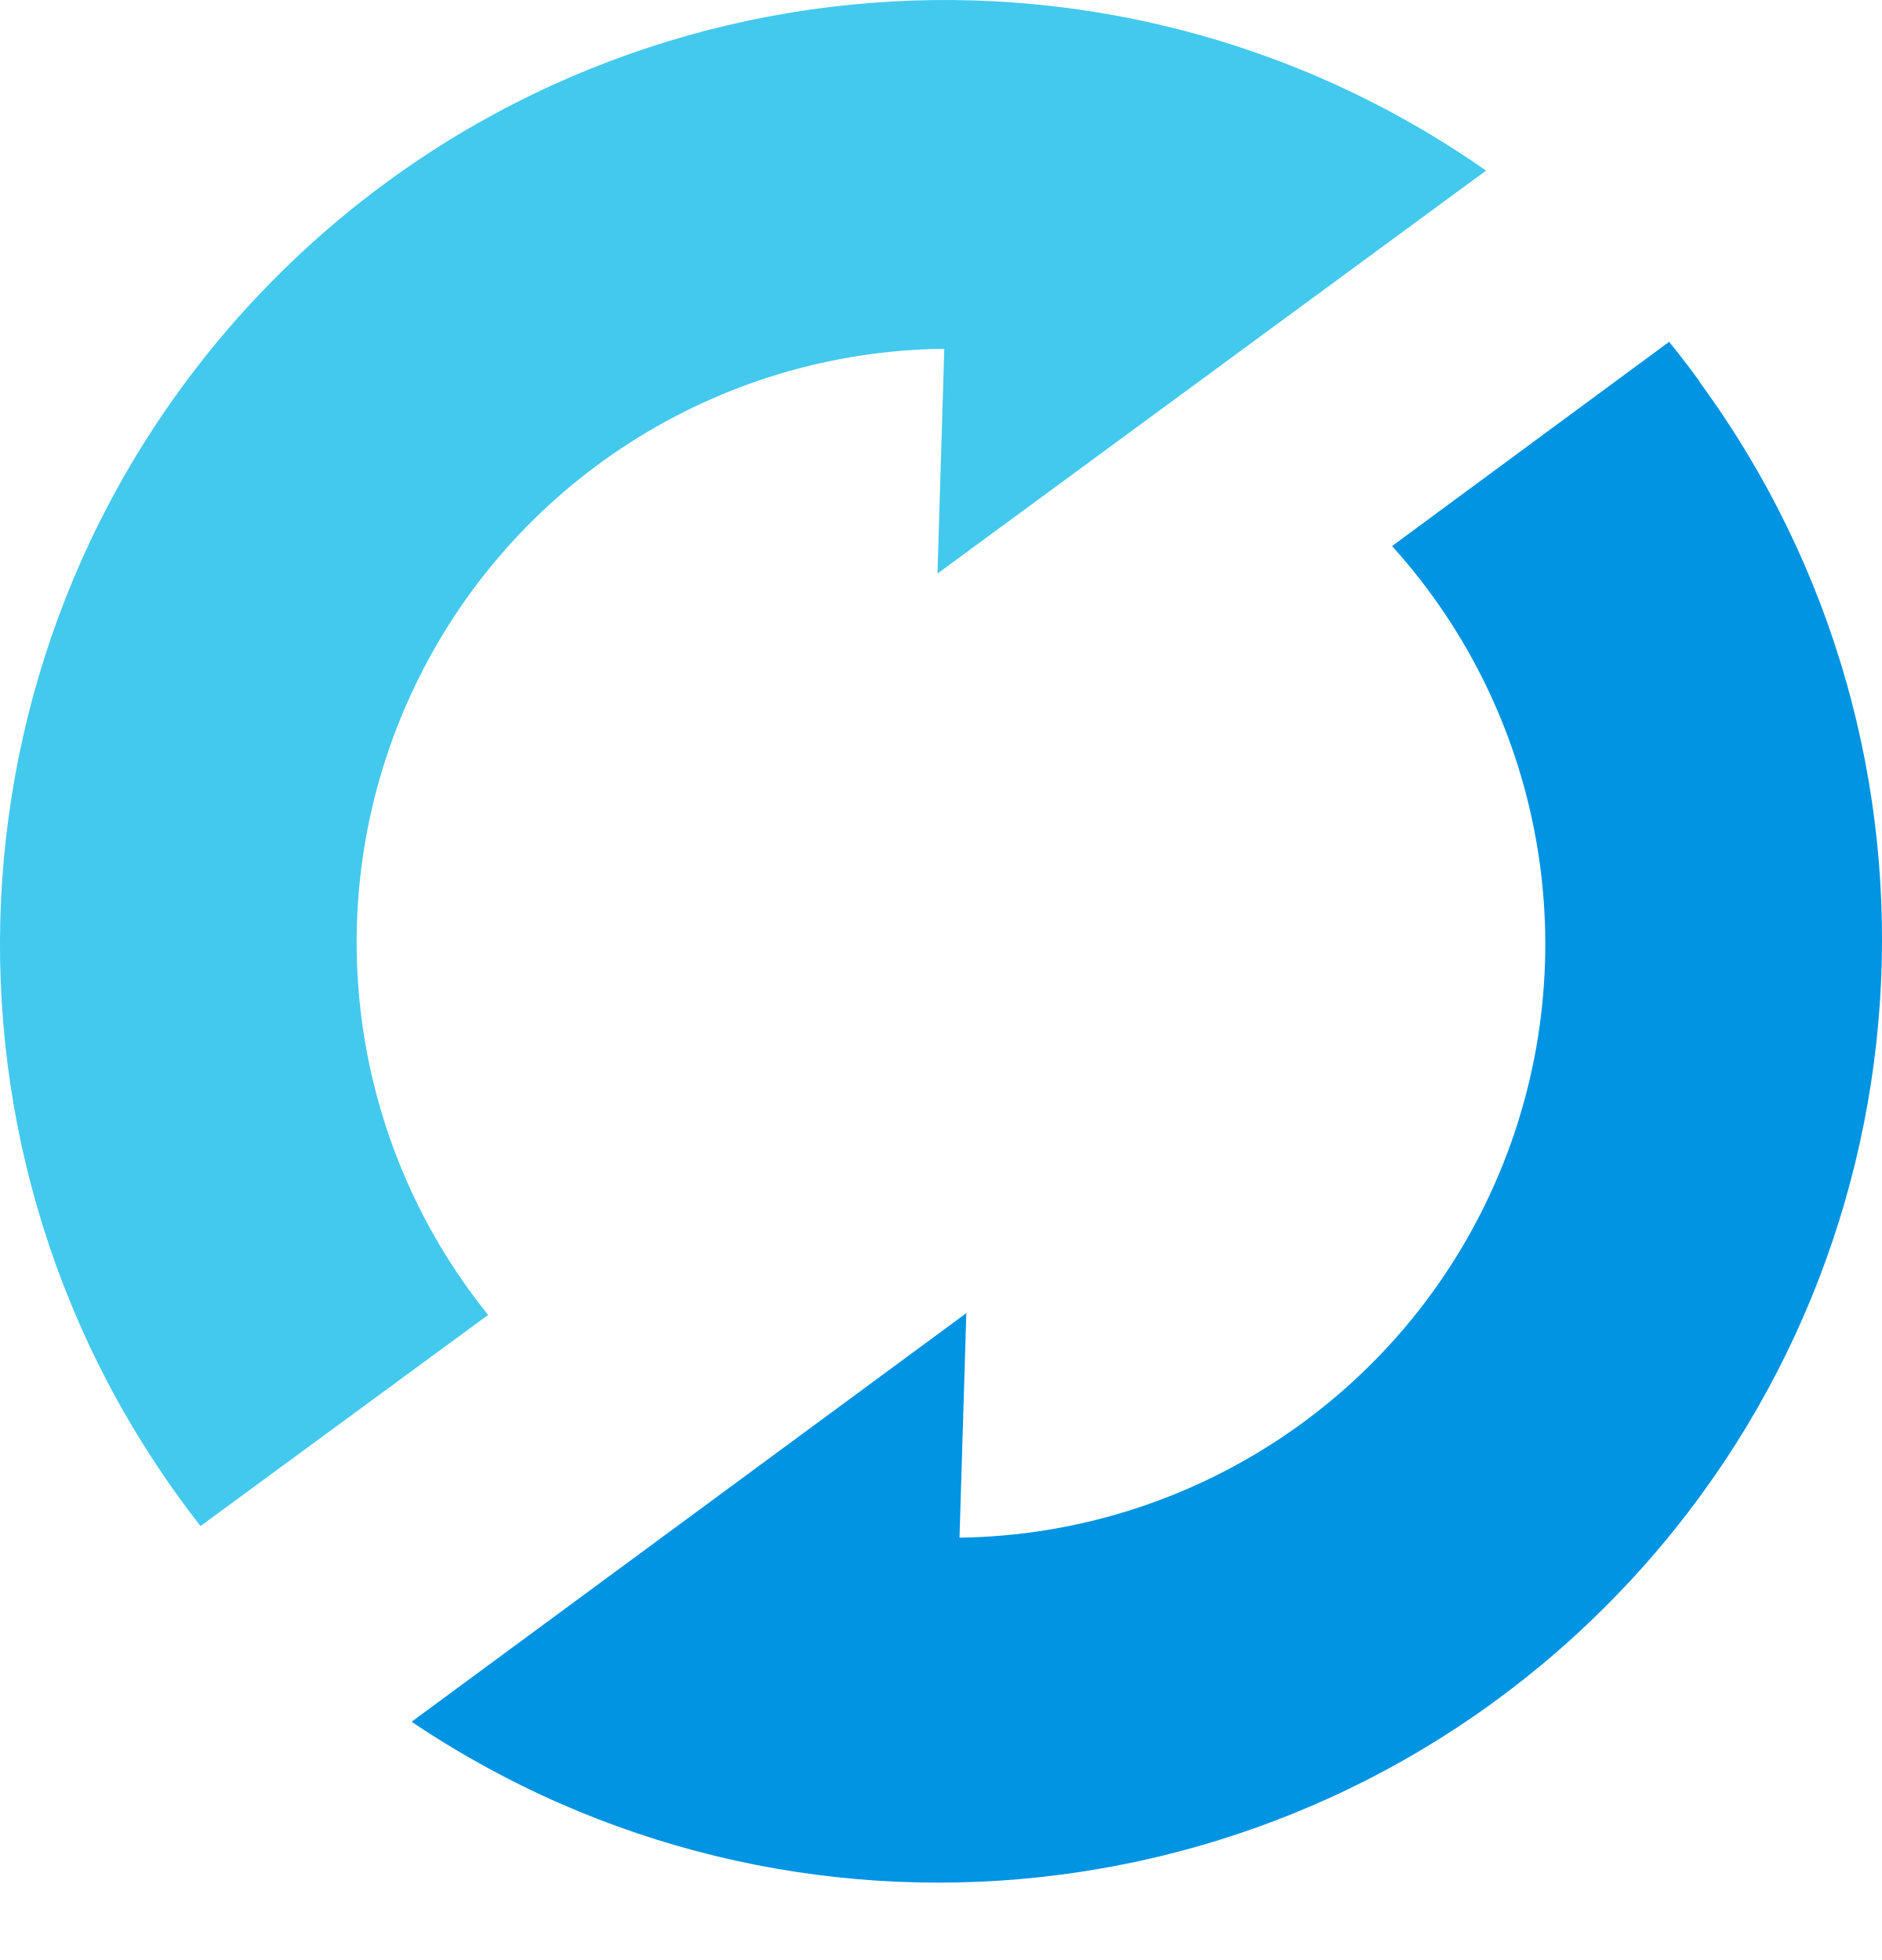
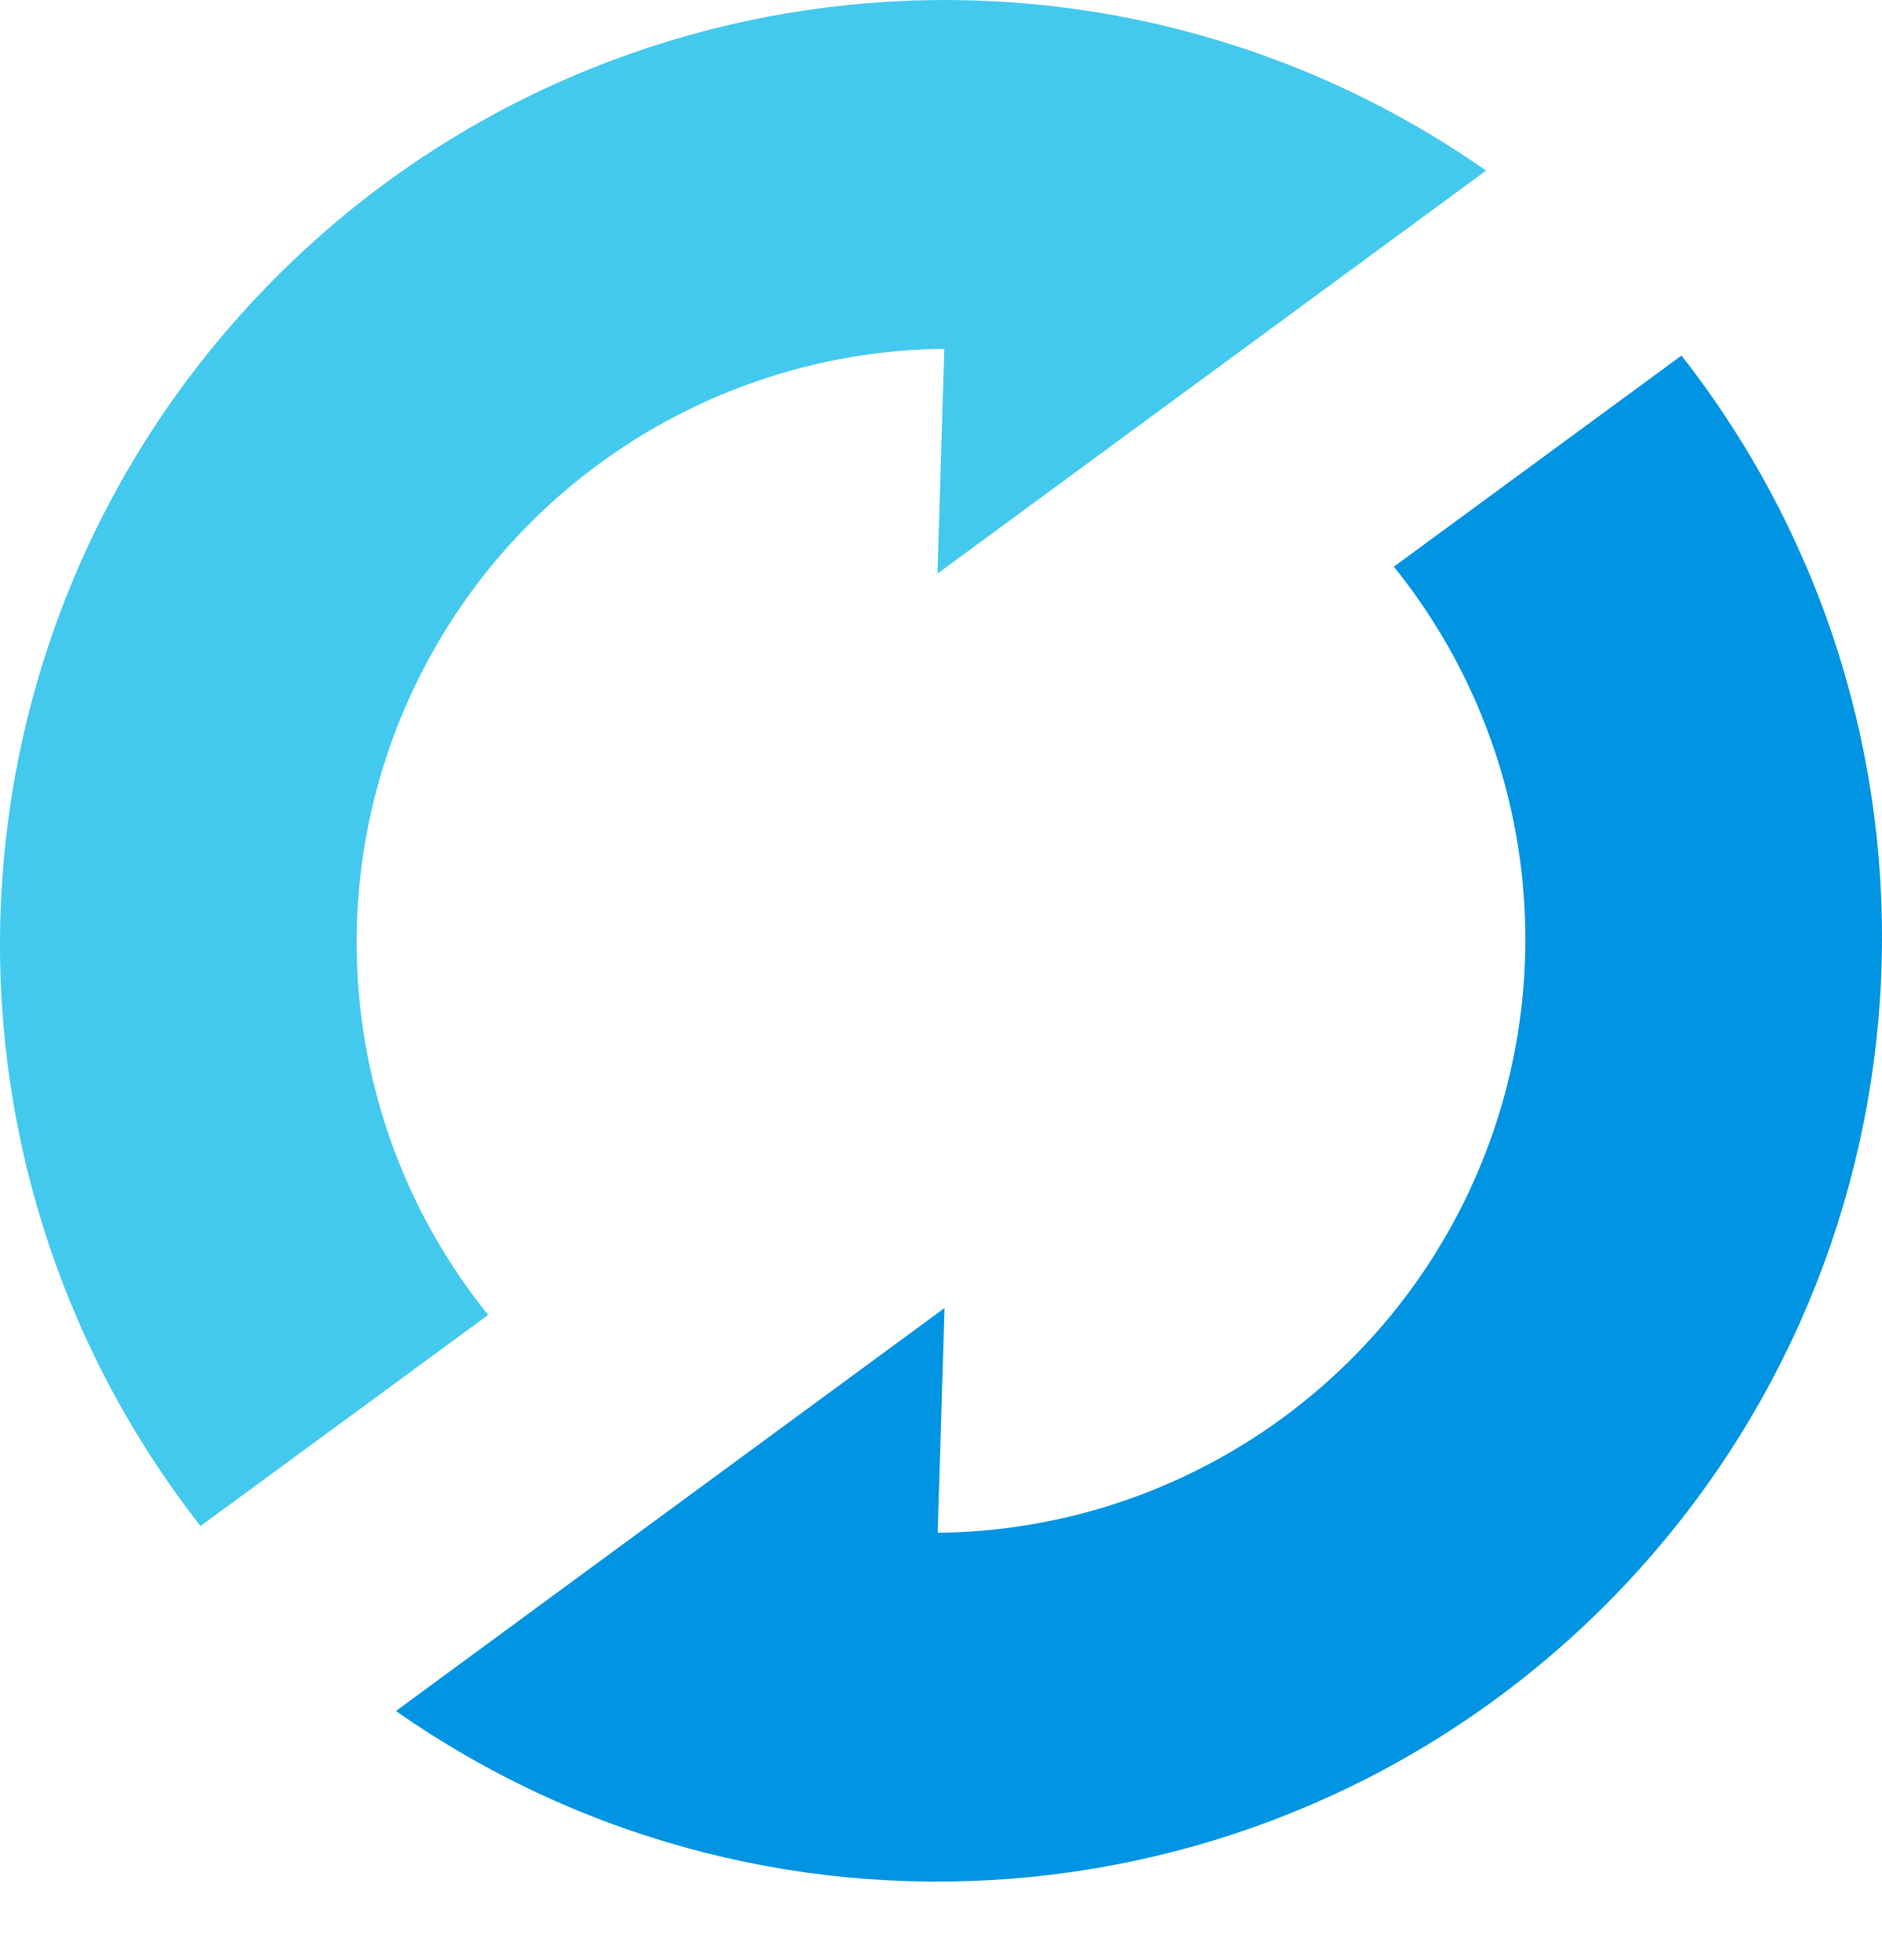
<svg xmlns="http://www.w3.org/2000/svg" width="24" height="25" viewBox="0 0 24 25" fill="none">
  <path d="M18.951 2.176C14.063 -1.243 7.409 -0.571 3.305 3.757C-0.8 8.086 -1.118 14.766 2.557 19.465L6.225 16.772C4.404 14.513 4.034 11.412 5.273 8.788C6.512 6.164 9.141 4.479 12.042 4.449L11.955 7.316L18.951 2.176Z" fill="#43C9ED" />
-   <path d="M21.664 4.852C21.542 4.684 21.415 4.519 21.285 4.36L17.752 6.965C19.746 9.172 20.264 12.342 19.075 15.069C17.886 17.795 15.21 19.573 12.236 19.613L12.323 16.749L5.249 21.961C10.097 25.226 16.59 24.534 20.641 20.321C24.692 16.109 25.13 9.594 21.678 4.878L21.664 4.852Z" fill="#0194E2" />
+   <path d="M5.049 21.824C9.937 25.244 16.591 24.571 20.695 20.243C24.8 15.914 25.118 9.234 21.443 4.535L17.775 7.228C19.596 9.487 19.966 12.588 18.727 15.212C17.488 17.835 14.859 19.521 11.958 19.551L12.045 16.684L5.049 21.824Z" fill="#0194E2" />
</svg>
